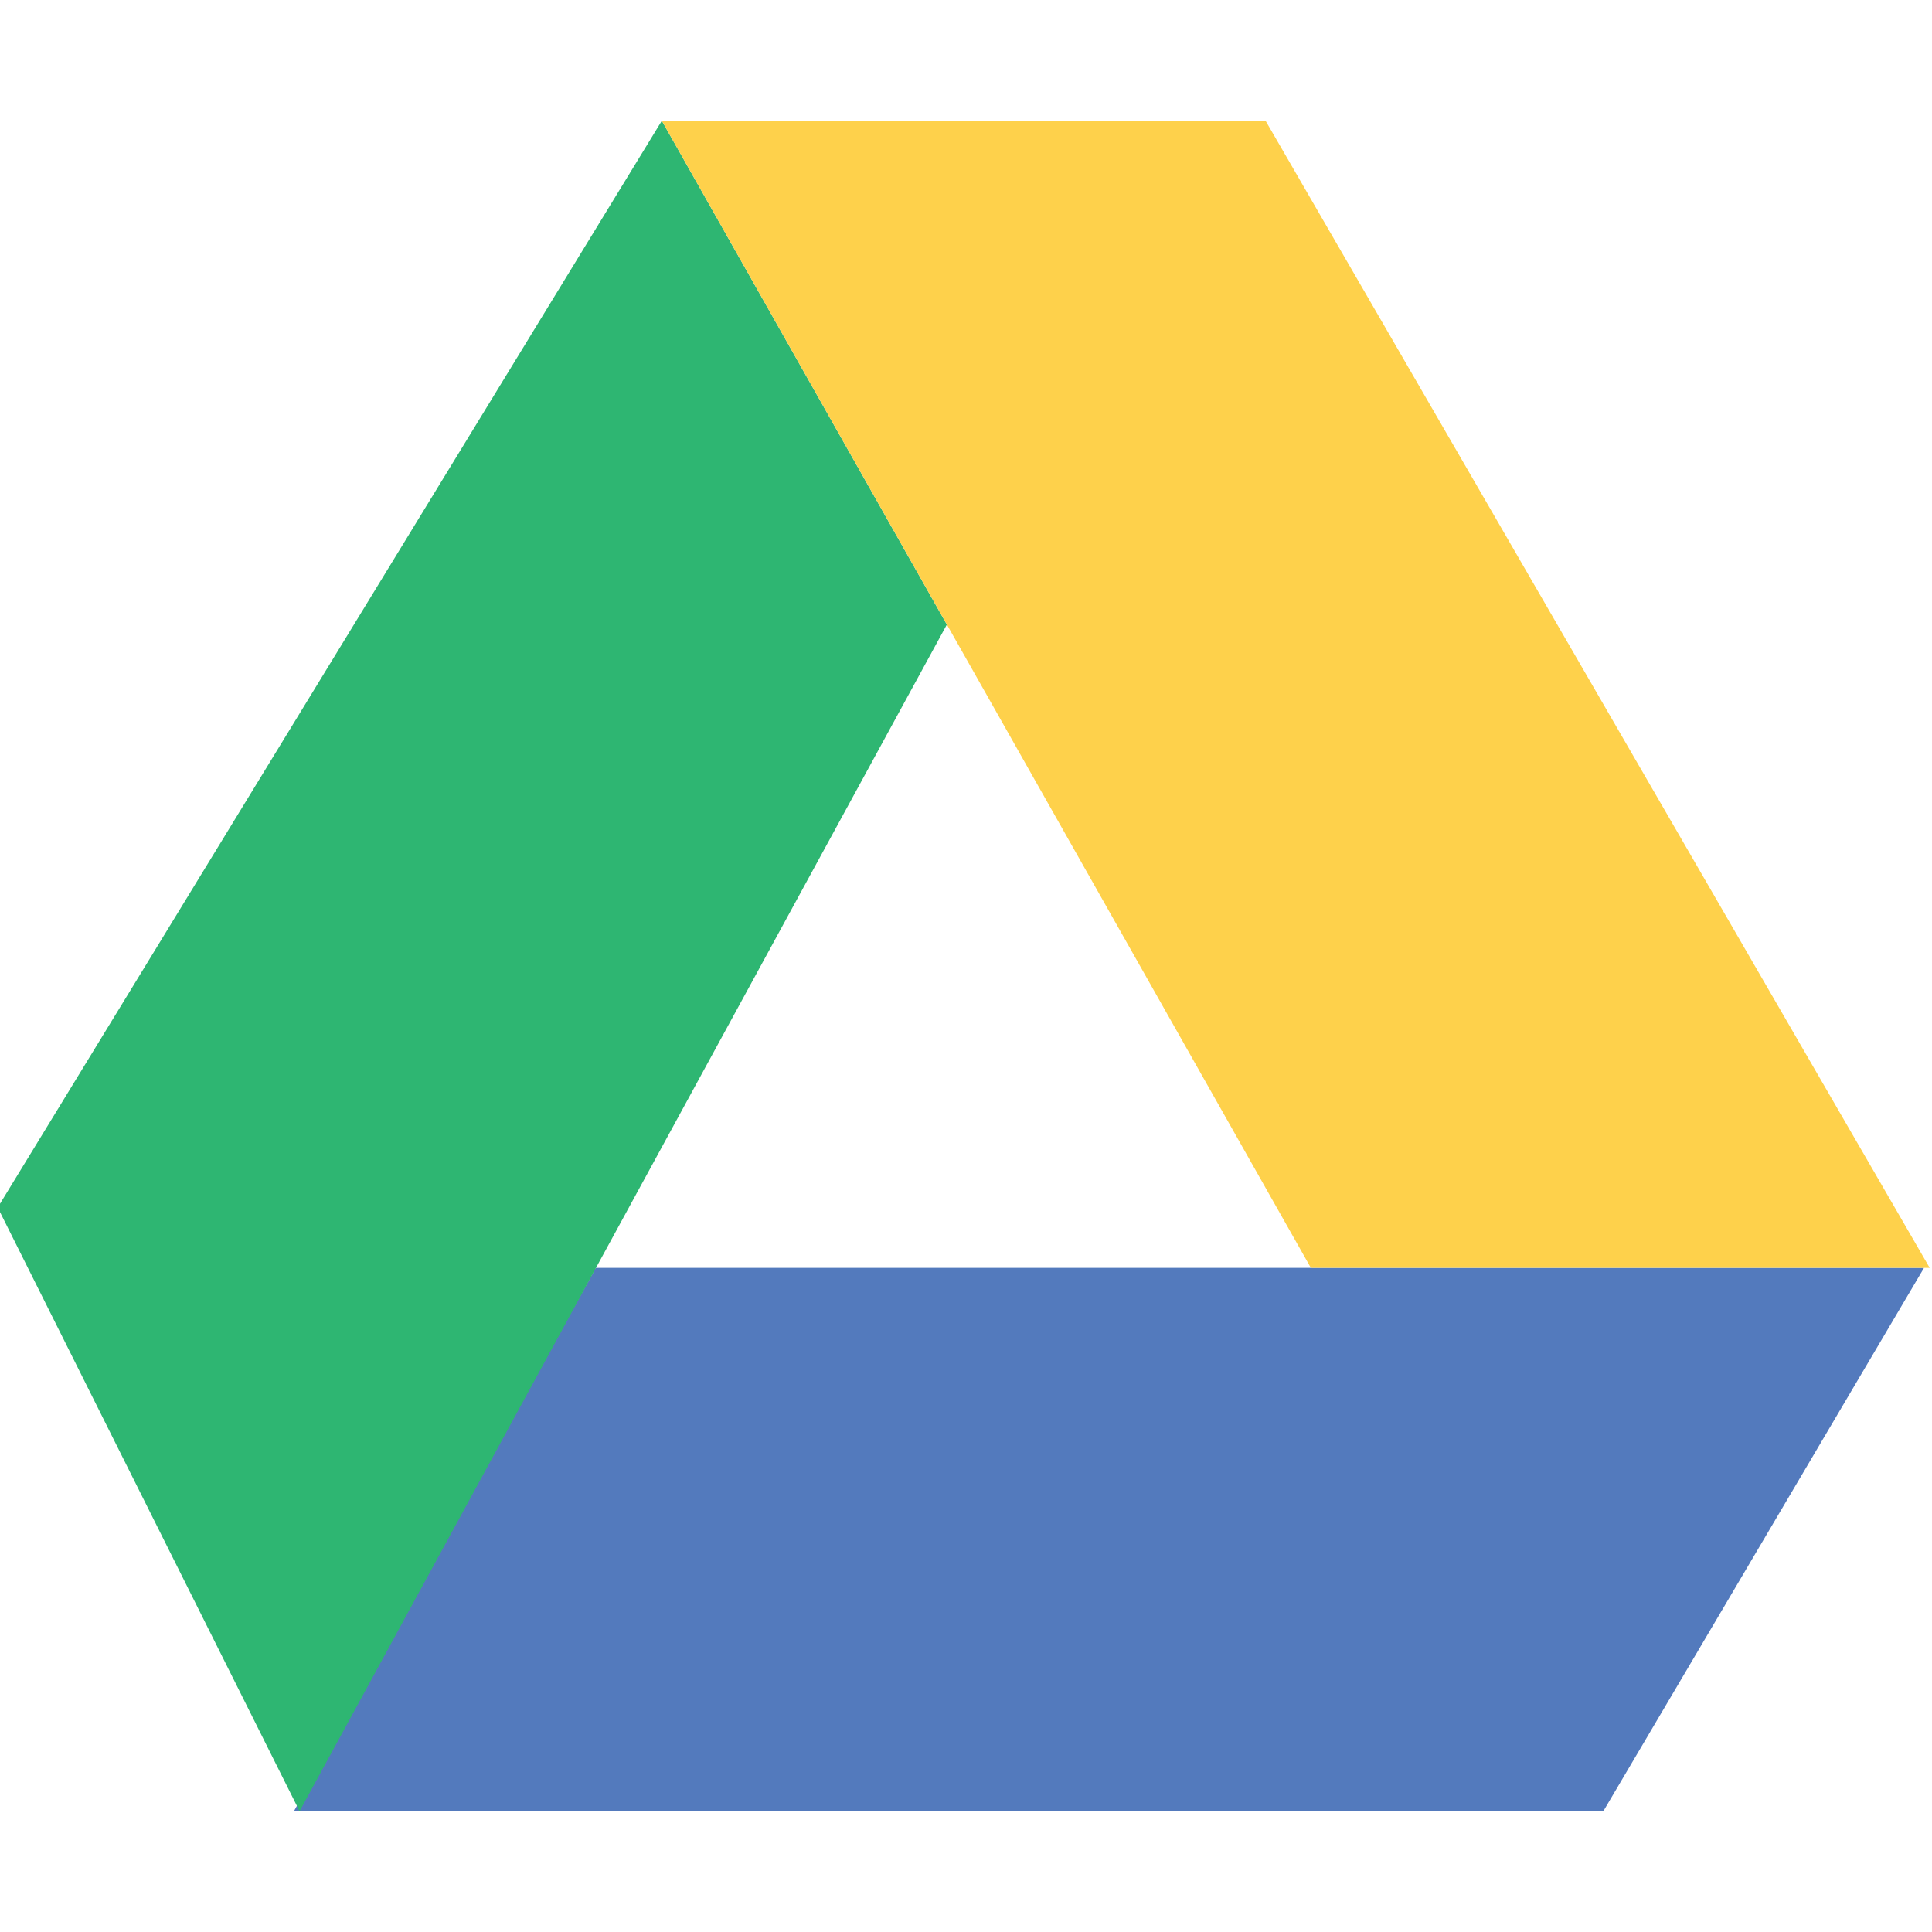
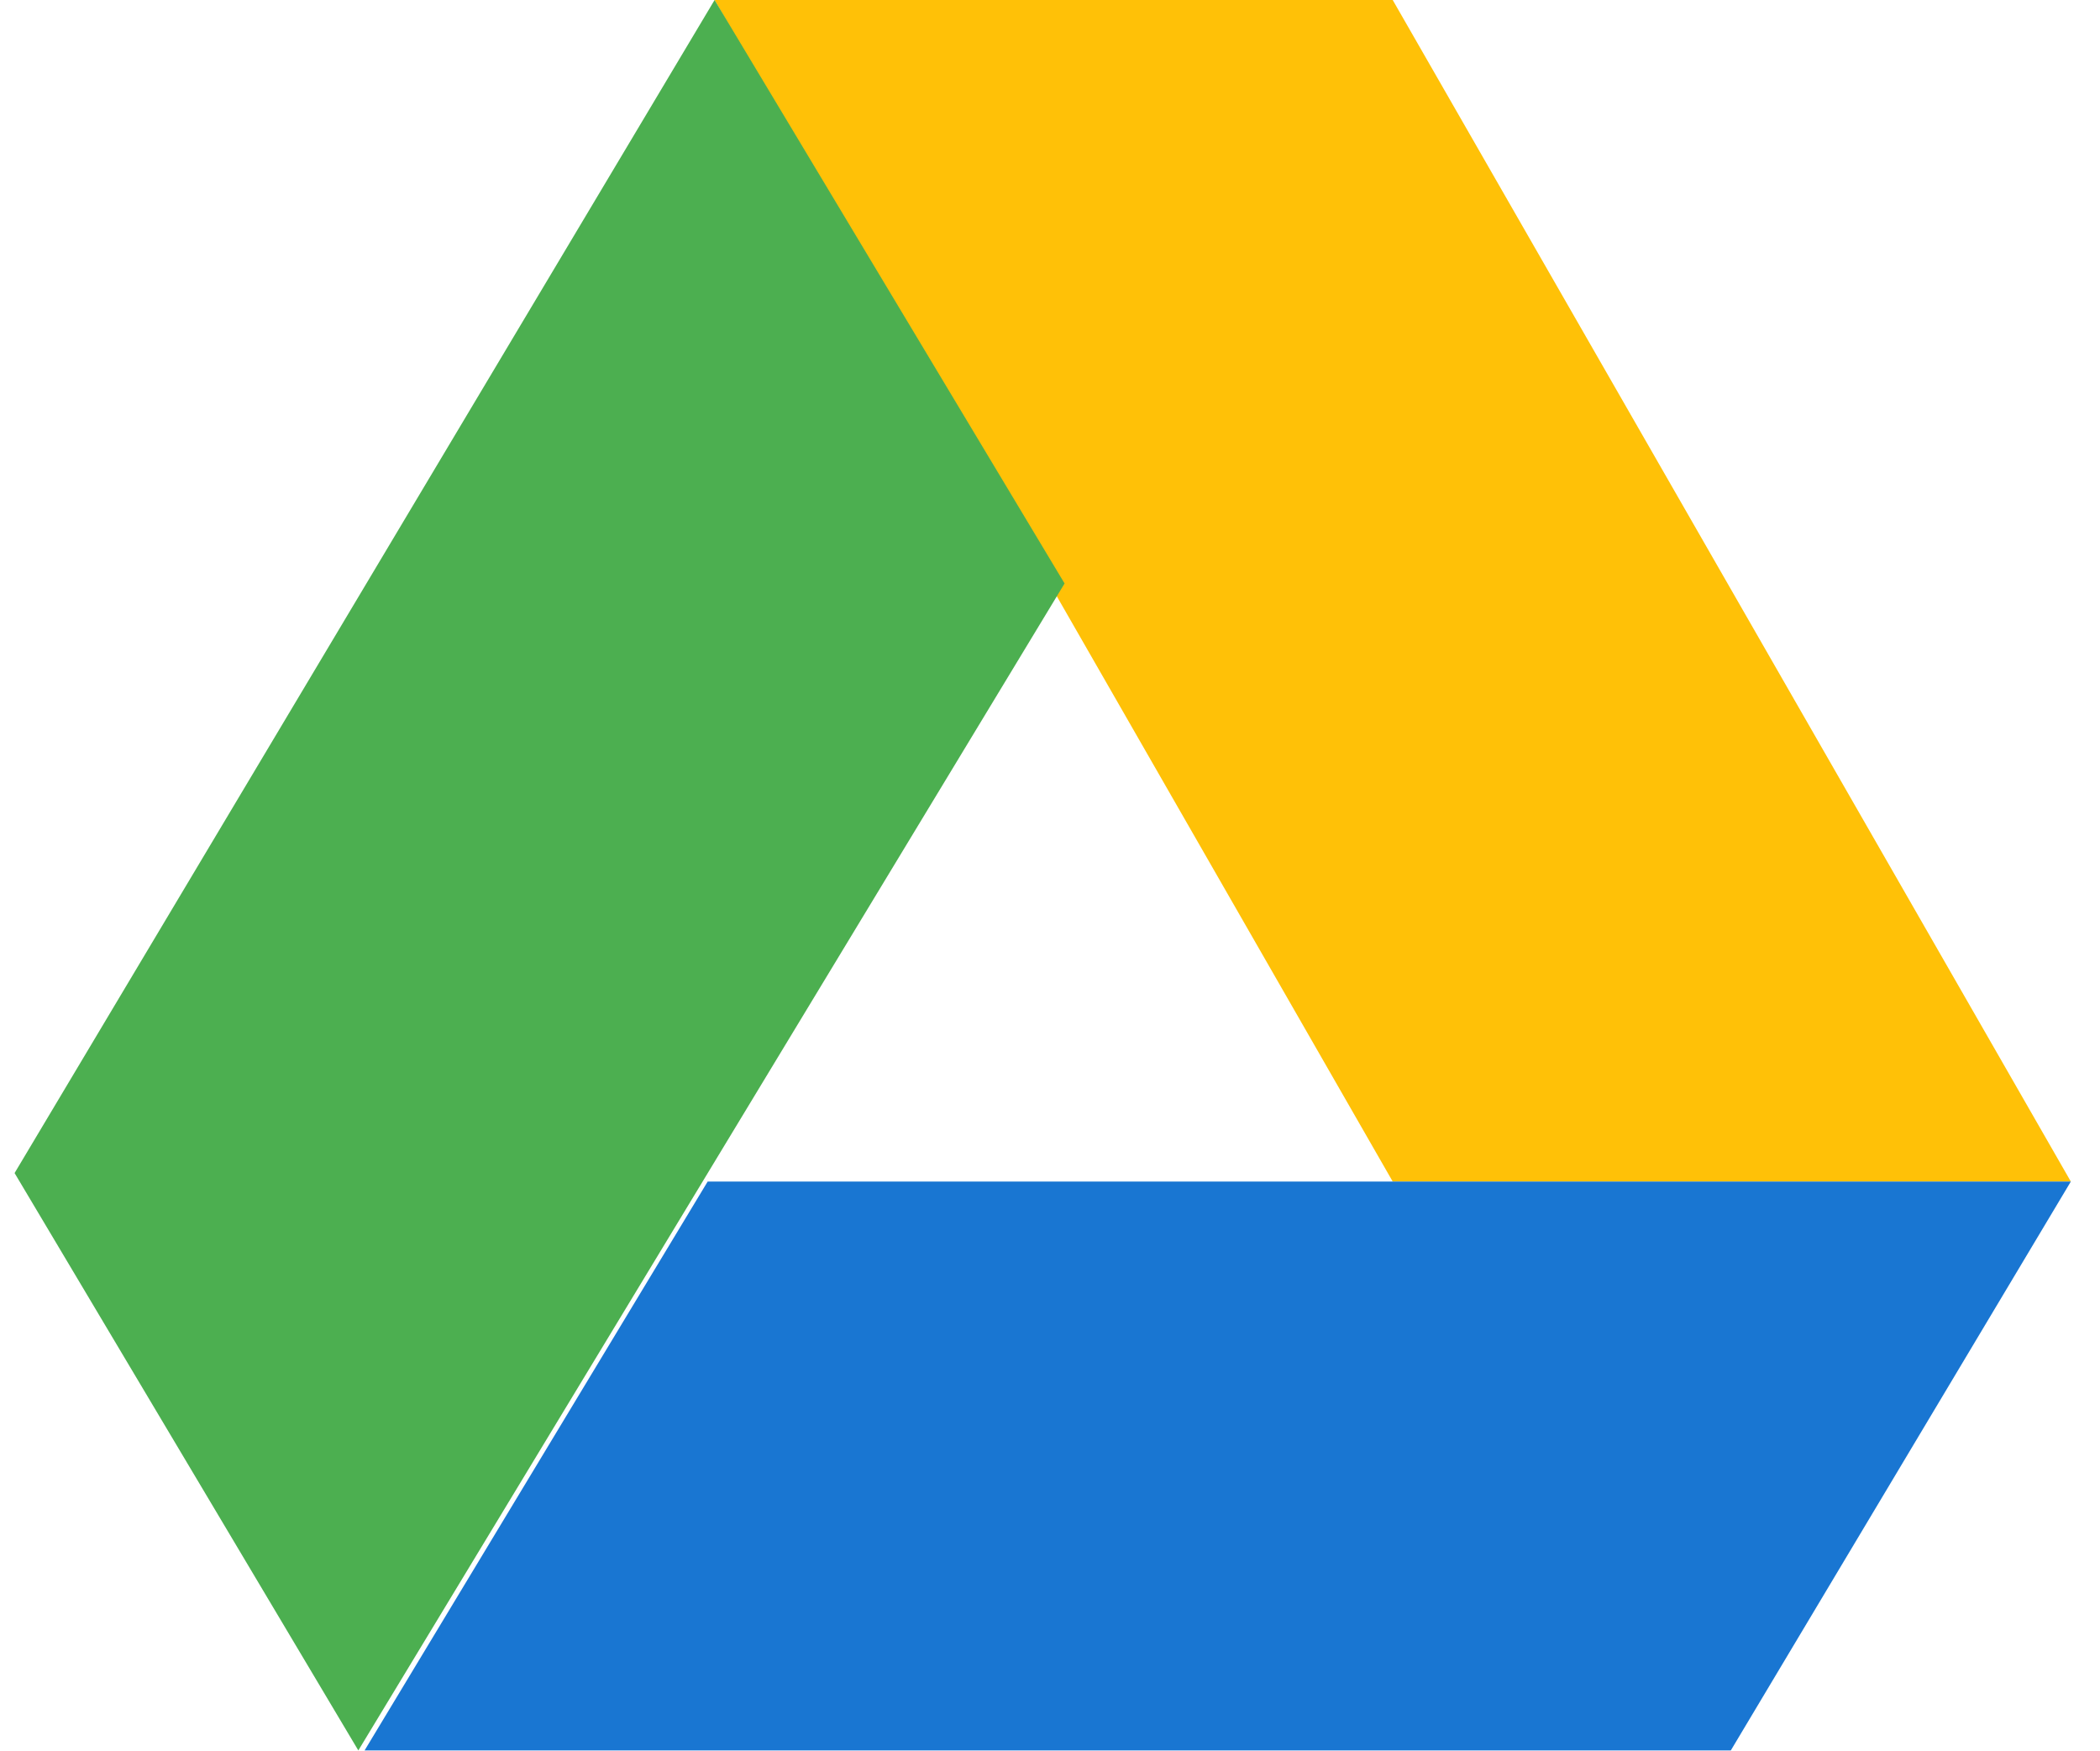
- <svg xmlns="http://www.w3.org/2000/svg" enable-background="new 0 0 32 32" height="32px" id="Layer_1" version="1.0" viewBox="0 0 32 32" width="32px" xml:space="preserve">
-   <g>
-     <polyline fill="#537ABD" points="31.868,21 9.868,21 4.868,30 26.556,30  " />
-     <polyline fill="#2EB672" points="10.962,2 -0.038,20 4.962,30 15.683,10.345  " />
-     <polyline fill="#FED14B" points="20.962,2 10.962,2 21.712,21 31.962,21 20.962,2  " />
+ <svg xmlns="http://www.w3.org/2000/svg" width="48px" height="40px" viewBox="0 0 48 40" version="1.1">
+   <g id="Swash-Onboarding-page" stroke="none" stroke-width="1" fill="none" fill-rule="evenodd">
+     <g id="Onboarding-03B---Choosed-import-settings" transform="translate(-635, -384)" fill-rule="nonzero">
+       <g id="Group-3" transform="translate(610.3333, 384)">
+         <g id="icons8-google-drive" transform="translate(25, 0)">
+           <polygon id="Path" fill="#FFC107" points="16 0 31.5 0 47 27 31.5 27" />
+           <polygon id="Path" fill="#1976D2" points="8 40 15.842 27 47 27 39.228 40" />
+           <polygon id="Path" fill="#4CAF50" points="0 26.806 7.857 40 24 13.333 16 0" />
+         </g>
+       </g>
+     </g>
  </g>
-   <g />
-   <g />
-   <g />
-   <g />
-   <g />
-   <g />
</svg>
